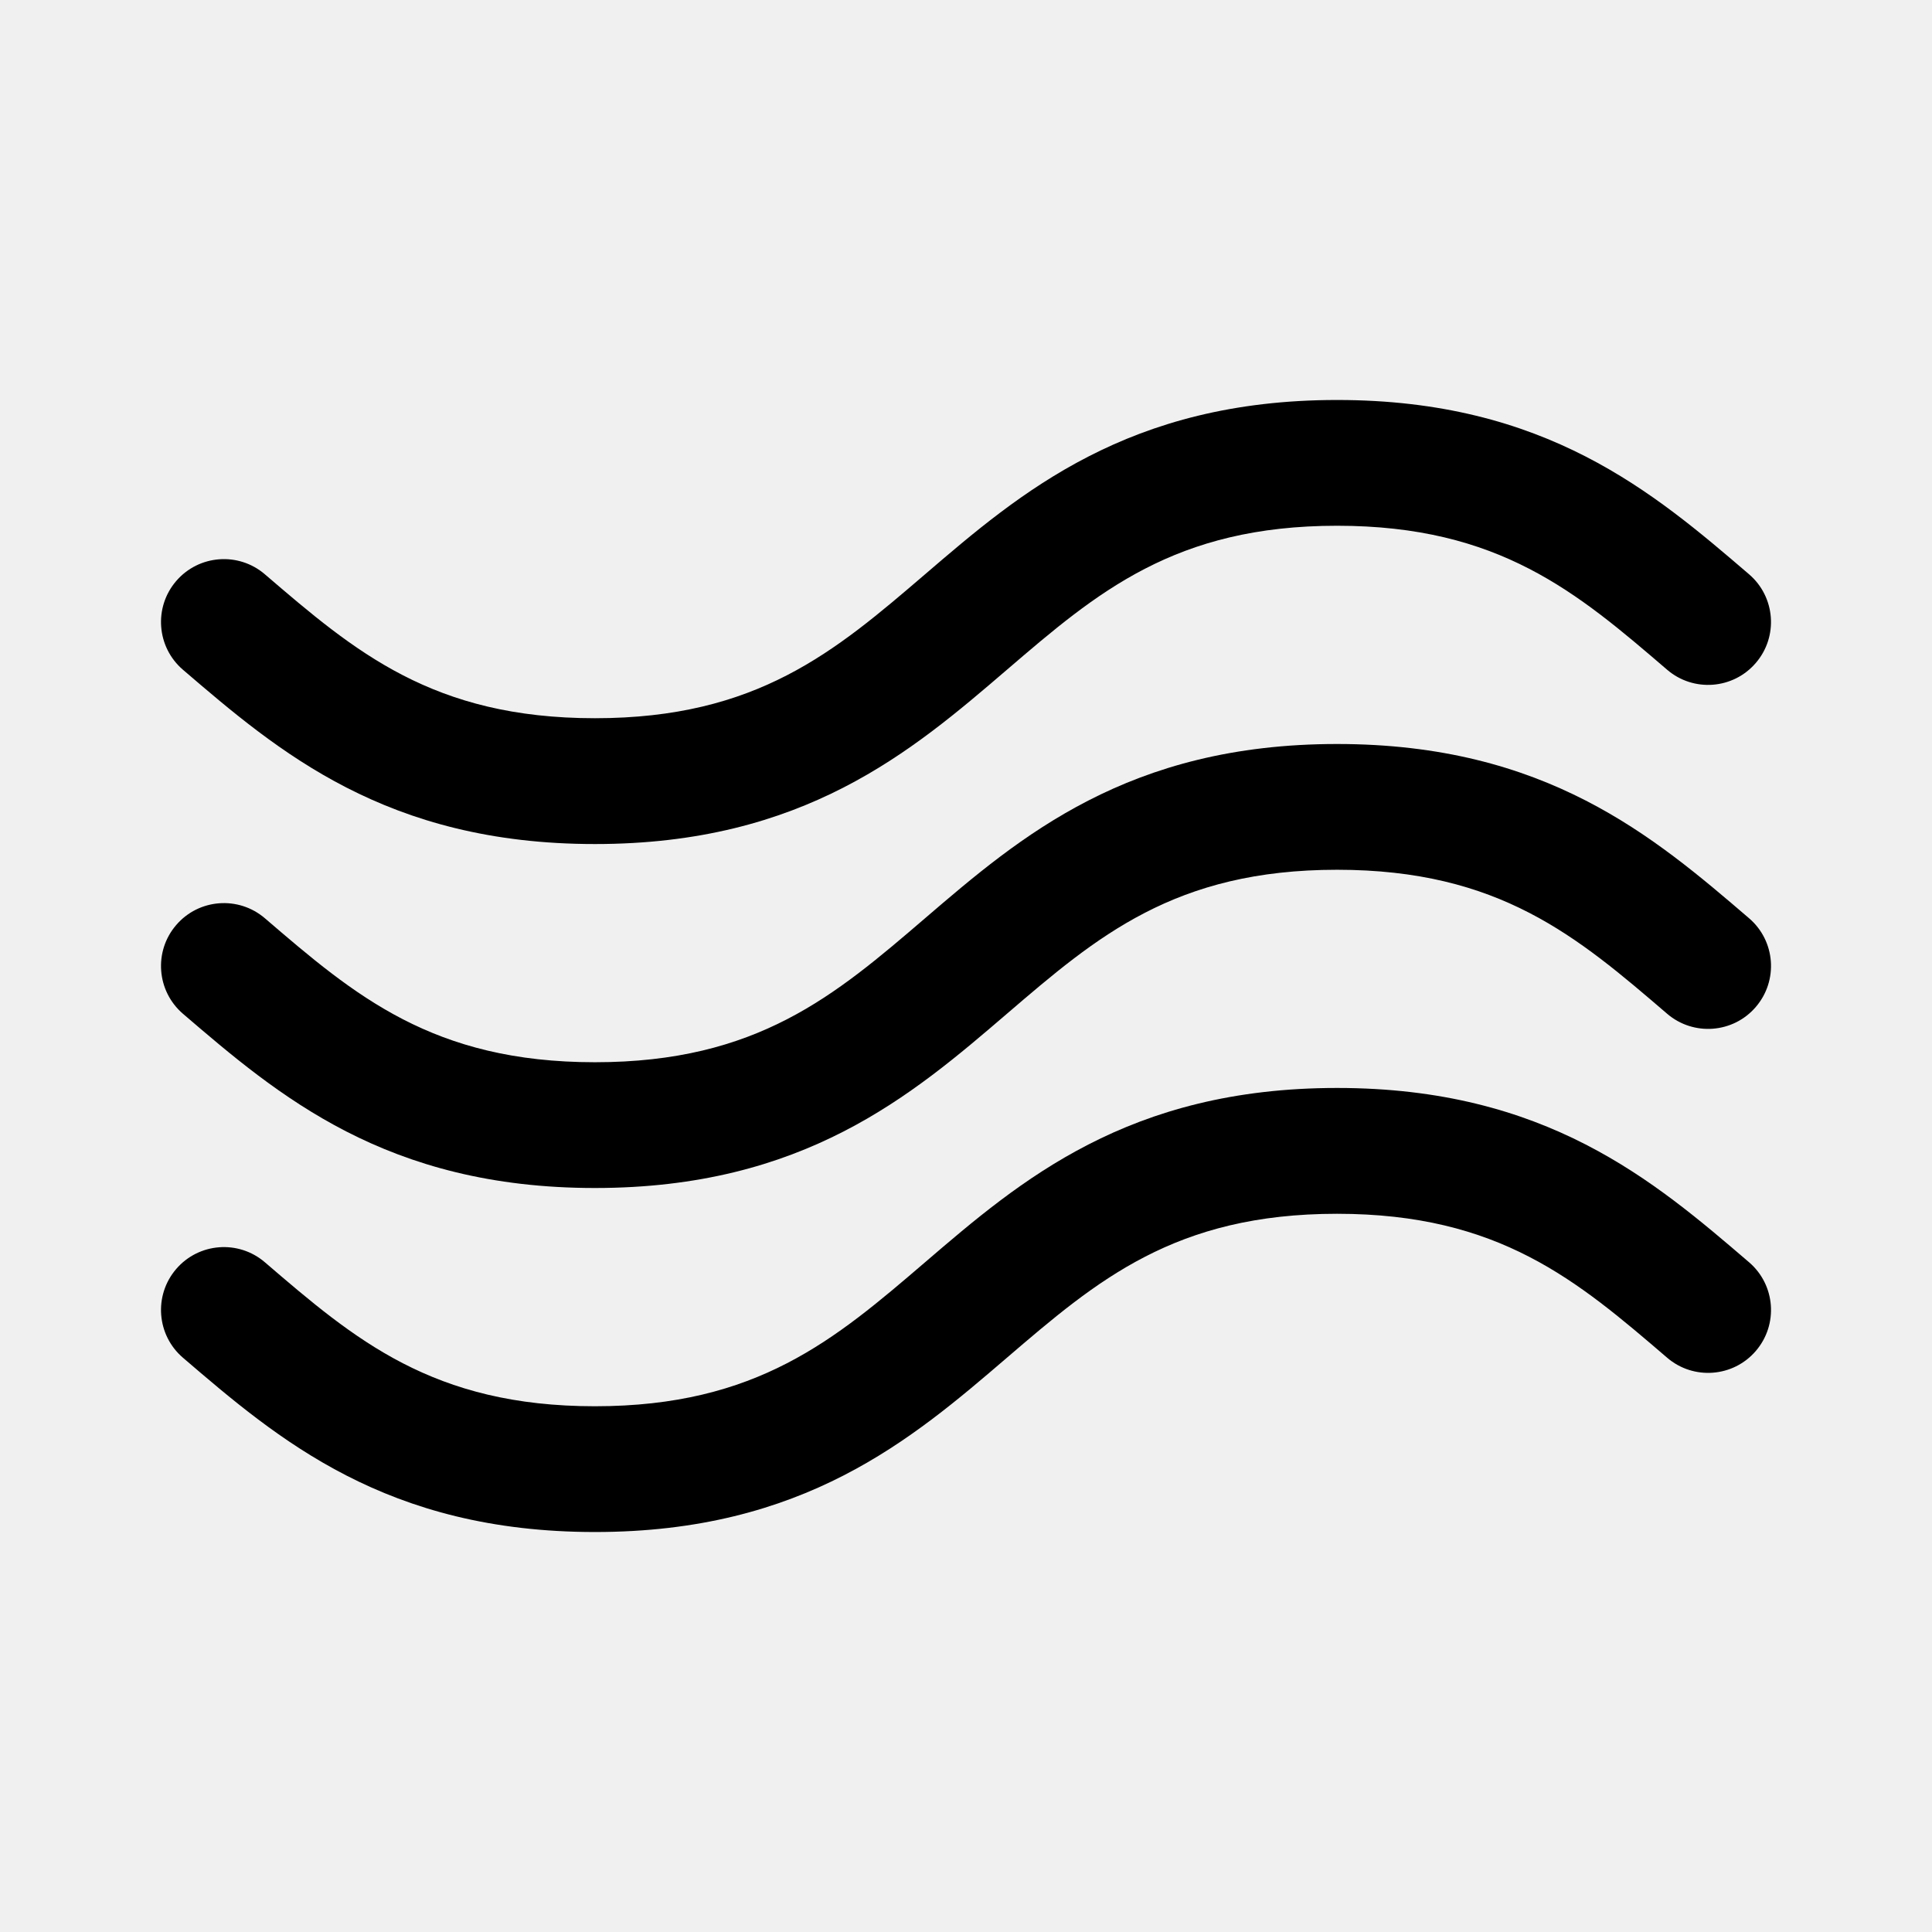
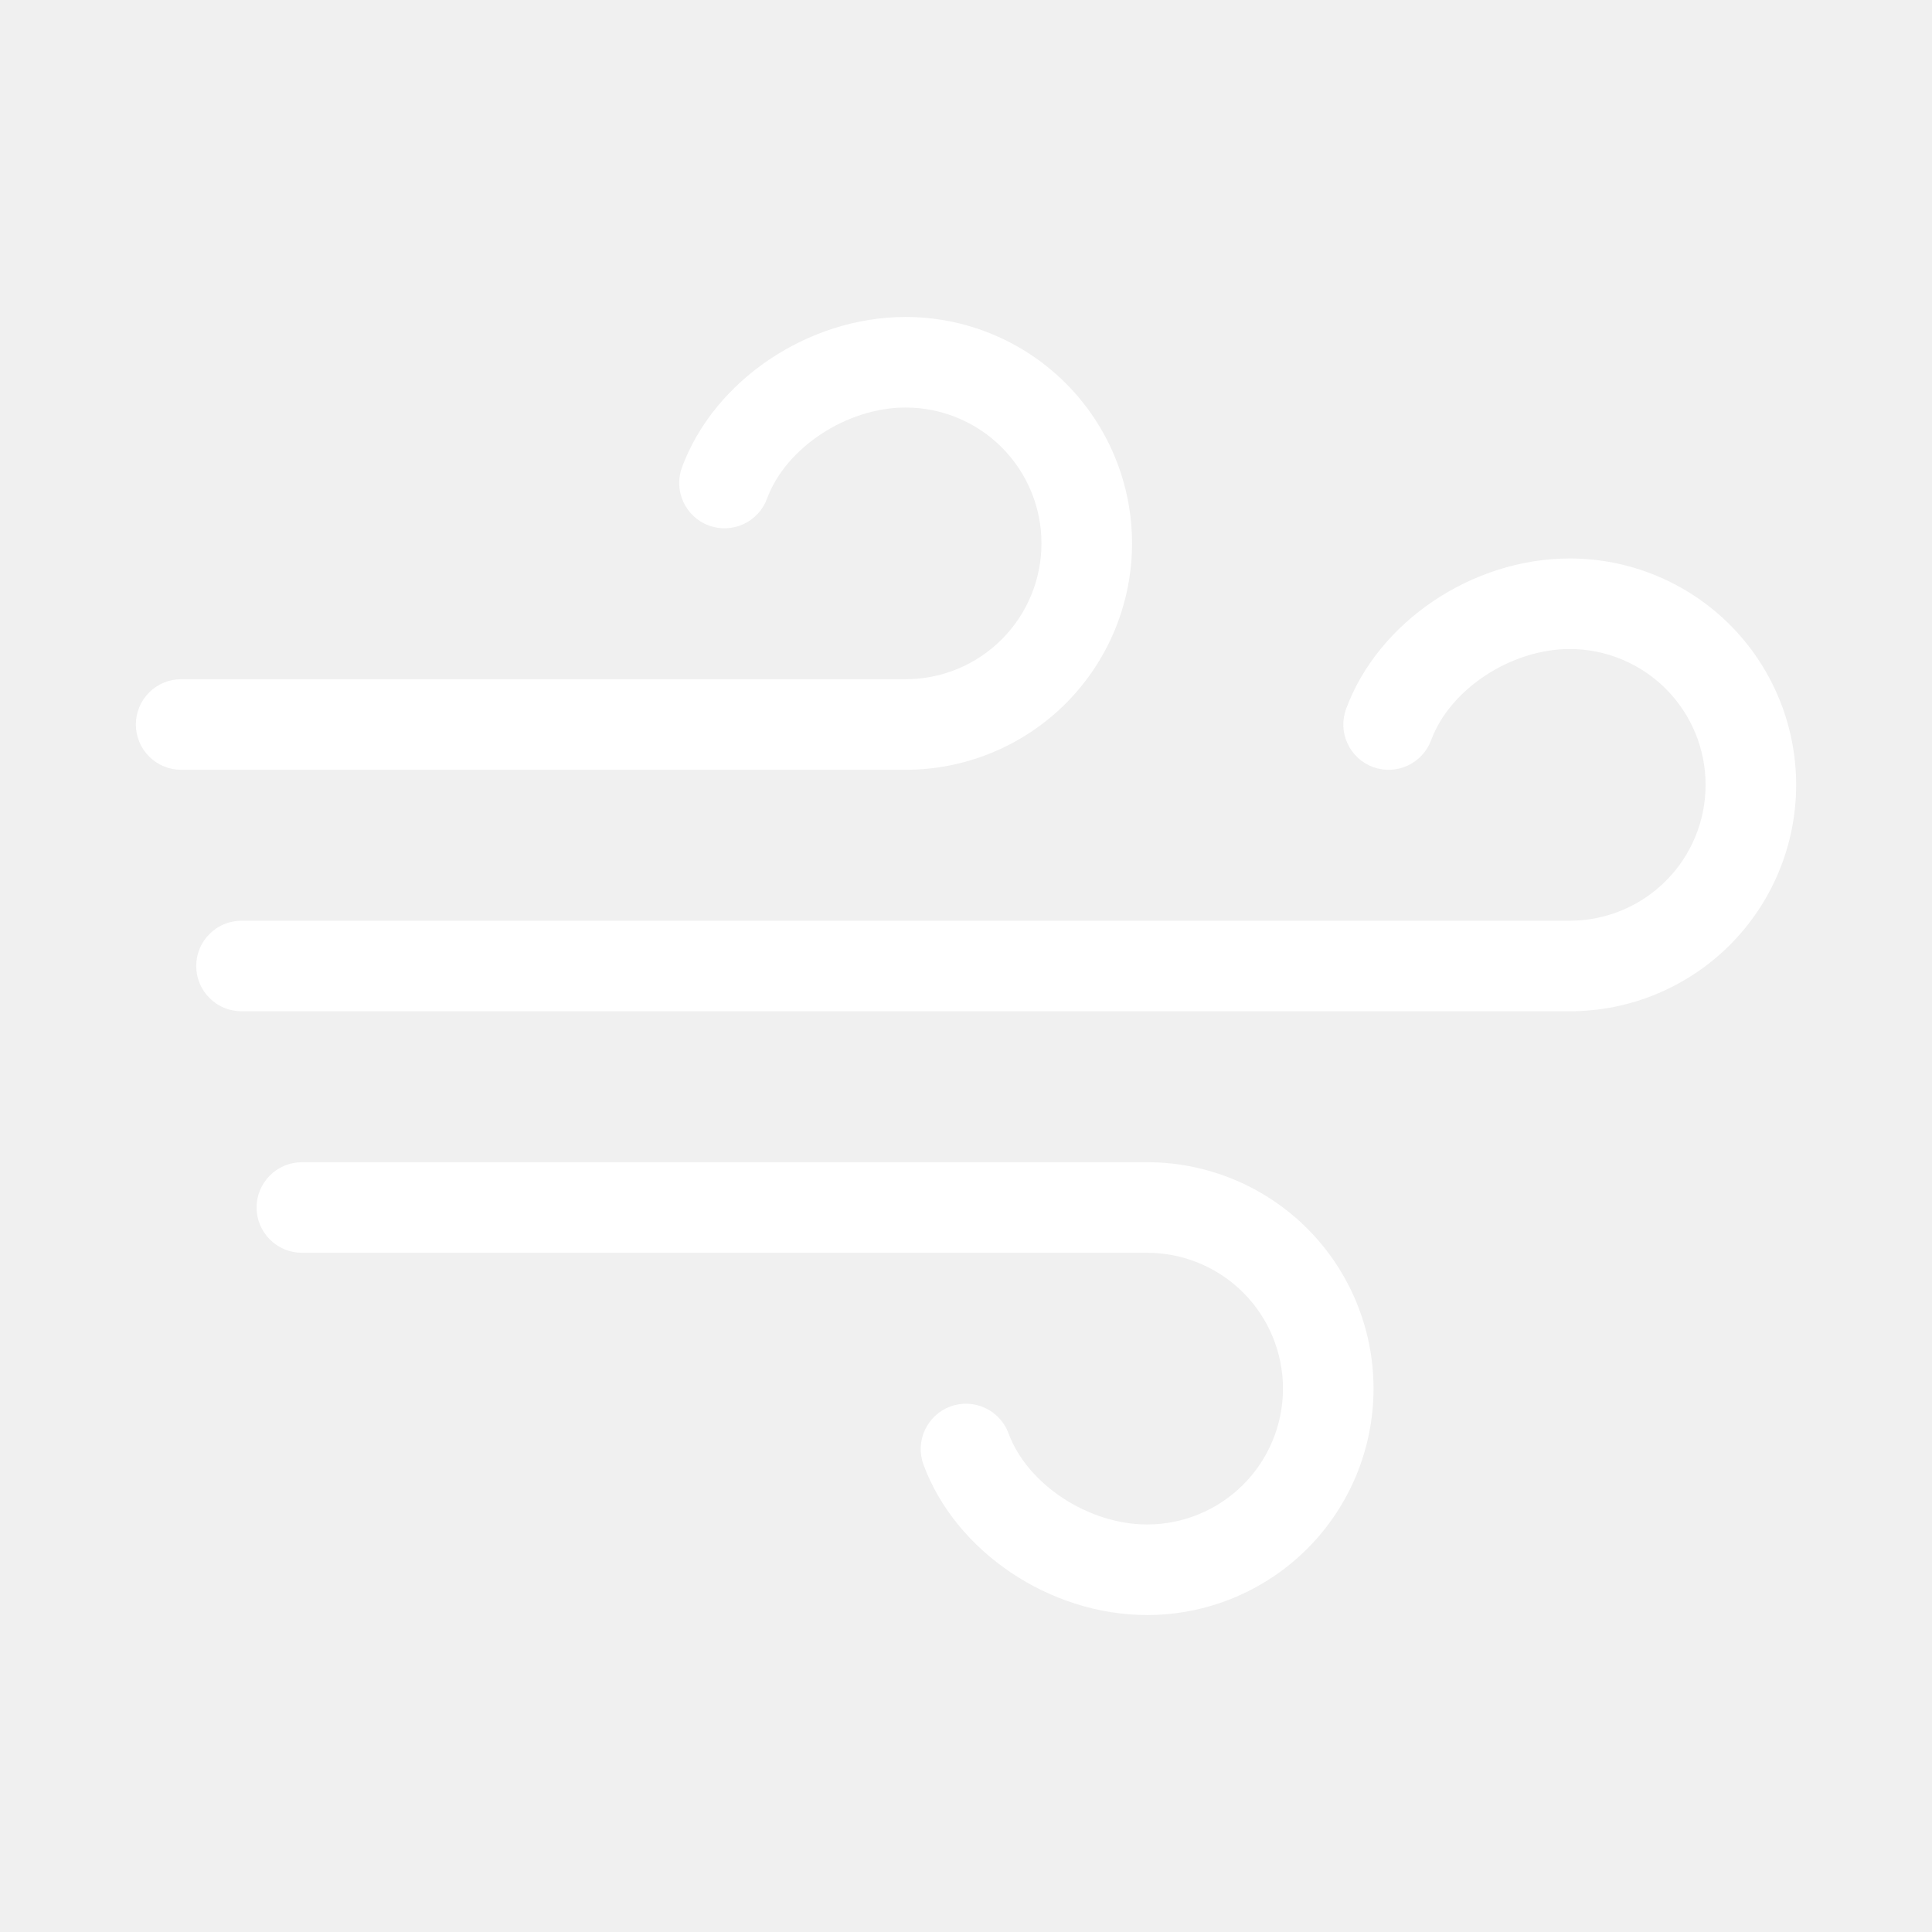
<svg xmlns="http://www.w3.org/2000/svg" width="32" height="32" viewBox="0 0 32 32" fill="none">
-   <g clip-path="url(#clip0)">
-     <path d="M3.03 16.791C4.608 18.144 6.396 19.677 9.854 19.677C13.312 19.677 15.101 18.144 16.678 16.791C18.17 15.511 19.458 14.406 22.146 14.406C24.833 14.406 26.122 15.511 27.613 16.791C28.05 17.165 28.708 17.115 29.082 16.678C29.457 16.241 29.407 15.584 28.97 15.209C27.392 13.856 25.604 12.323 22.146 12.323C18.687 12.323 16.899 13.856 15.322 15.209C13.83 16.489 12.541 17.594 9.854 17.594C7.167 17.594 5.878 16.489 4.387 15.209C3.95 14.835 3.292 14.885 2.918 15.322C2.543 15.758 2.594 16.416 3.03 16.791Z" fill="black" />
-     <path d="M3.03 11.093C4.608 12.446 6.396 13.98 9.854 13.98C13.312 13.98 15.101 12.446 16.678 11.093C18.17 9.813 19.458 8.708 22.146 8.708C24.833 8.708 26.122 9.813 27.613 11.093C28.05 11.468 28.708 11.417 29.082 10.98C29.457 10.544 29.406 9.886 28.97 9.512C27.392 8.159 25.604 6.625 22.146 6.625C18.687 6.625 16.899 8.159 15.322 9.512C13.83 10.791 12.541 11.896 9.854 11.896C7.167 11.896 5.878 10.791 4.387 9.512C3.95 9.137 3.292 9.188 2.918 9.624C2.543 10.061 2.594 10.719 3.03 11.093Z" fill="black" />
-     <path d="M28.97 20.907C27.392 19.554 25.604 18.02 22.146 18.02C18.687 18.02 16.899 19.554 15.322 20.907C13.83 22.186 12.541 23.292 9.854 23.292C7.167 23.292 5.878 22.187 4.387 20.907L4.387 20.907C3.95 20.532 3.292 20.583 2.918 21.019C2.543 21.456 2.594 22.114 3.03 22.488C4.608 23.841 6.396 25.375 9.854 25.375C13.312 25.375 15.101 23.841 16.678 22.488C18.17 21.209 19.458 20.104 22.146 20.104C24.833 20.104 26.122 21.209 27.613 22.488C28.05 22.863 28.708 22.812 29.082 22.376C29.457 21.939 29.407 21.282 28.97 20.907Z" fill="black" />
-   </g>
-   <defs>
-     <clipPath id="clip0">
-       <rect width="26.667" height="26.667" fill="white" transform="translate(2.66669 2.66666)" />
-     </clipPath>
-   </defs>
+   <path d="M22.75 23C22.75 23.995 22.355 24.948 21.652 25.652C20.948 26.355 19.995 26.75 19 26.75C17.387 26.75 15.83 25.703 15.296 24.26C15.227 24.073 15.235 23.867 15.319 23.686C15.402 23.506 15.553 23.365 15.74 23.296C15.927 23.227 16.133 23.235 16.314 23.319C16.494 23.402 16.635 23.553 16.704 23.74C17.016 24.586 18.025 25.25 19 25.25C19.597 25.25 20.169 25.013 20.591 24.591C21.013 24.169 21.25 23.597 21.25 23C21.25 22.403 21.013 21.831 20.591 21.409C20.169 20.987 19.597 20.75 19 20.75H5C4.801 20.75 4.61 20.671 4.47 20.53C4.329 20.39 4.25 20.199 4.25 20C4.25 19.801 4.329 19.61 4.47 19.47C4.61 19.329 4.801 19.25 5 19.25H19C19.995 19.25 20.948 19.645 21.652 20.348C22.355 21.052 22.75 22.005 22.75 23ZM18.75 9C18.75 8.005 18.355 7.052 17.652 6.348C16.948 5.645 15.995 5.25 15 5.25C13.387 5.25 11.83 6.298 11.296 7.74C11.227 7.927 11.235 8.133 11.319 8.314C11.402 8.495 11.553 8.635 11.74 8.704C11.927 8.773 12.133 8.765 12.314 8.681C12.495 8.598 12.635 8.447 12.704 8.26C13.016 7.414 14.025 6.75 15 6.75C15.597 6.75 16.169 6.987 16.591 7.409C17.013 7.831 17.25 8.403 17.25 9C17.25 9.597 17.013 10.169 16.591 10.591C16.169 11.013 15.597 11.25 15 11.25H3C2.801 11.25 2.61 11.329 2.47 11.47C2.329 11.61 2.25 11.801 2.25 12C2.25 12.199 2.329 12.39 2.47 12.53C2.61 12.671 2.801 12.75 3 12.75H15C15.995 12.75 16.948 12.355 17.652 11.652C18.355 10.948 18.75 9.995 18.75 9ZM26 9.25C24.387 9.25 22.83 10.297 22.296 11.74C22.262 11.832 22.247 11.931 22.25 12.029C22.254 12.128 22.277 12.224 22.319 12.314C22.36 12.403 22.418 12.484 22.491 12.551C22.563 12.618 22.648 12.67 22.74 12.704C22.832 12.738 22.931 12.754 23.029 12.75C23.128 12.746 23.224 12.723 23.314 12.681C23.403 12.64 23.484 12.582 23.551 12.509C23.618 12.437 23.67 12.352 23.704 12.26C24.016 11.414 25.025 10.75 26 10.75C26.597 10.75 27.169 10.987 27.591 11.409C28.013 11.831 28.25 12.403 28.25 13C28.25 13.597 28.013 14.169 27.591 14.591C27.169 15.013 26.597 15.25 26 15.25H4C3.801 15.25 3.61 15.329 3.47 15.47C3.329 15.61 3.25 15.801 3.25 16C3.25 16.199 3.329 16.39 3.47 16.53C3.61 16.671 3.801 16.75 4 16.75H26C26.995 16.75 27.948 16.355 28.652 15.652C29.355 14.948 29.75 13.995 29.75 13C29.75 12.005 29.355 11.052 28.652 10.348C27.948 9.645 26.995 9.25 26 9.25Z" fill="white" />
</svg>
